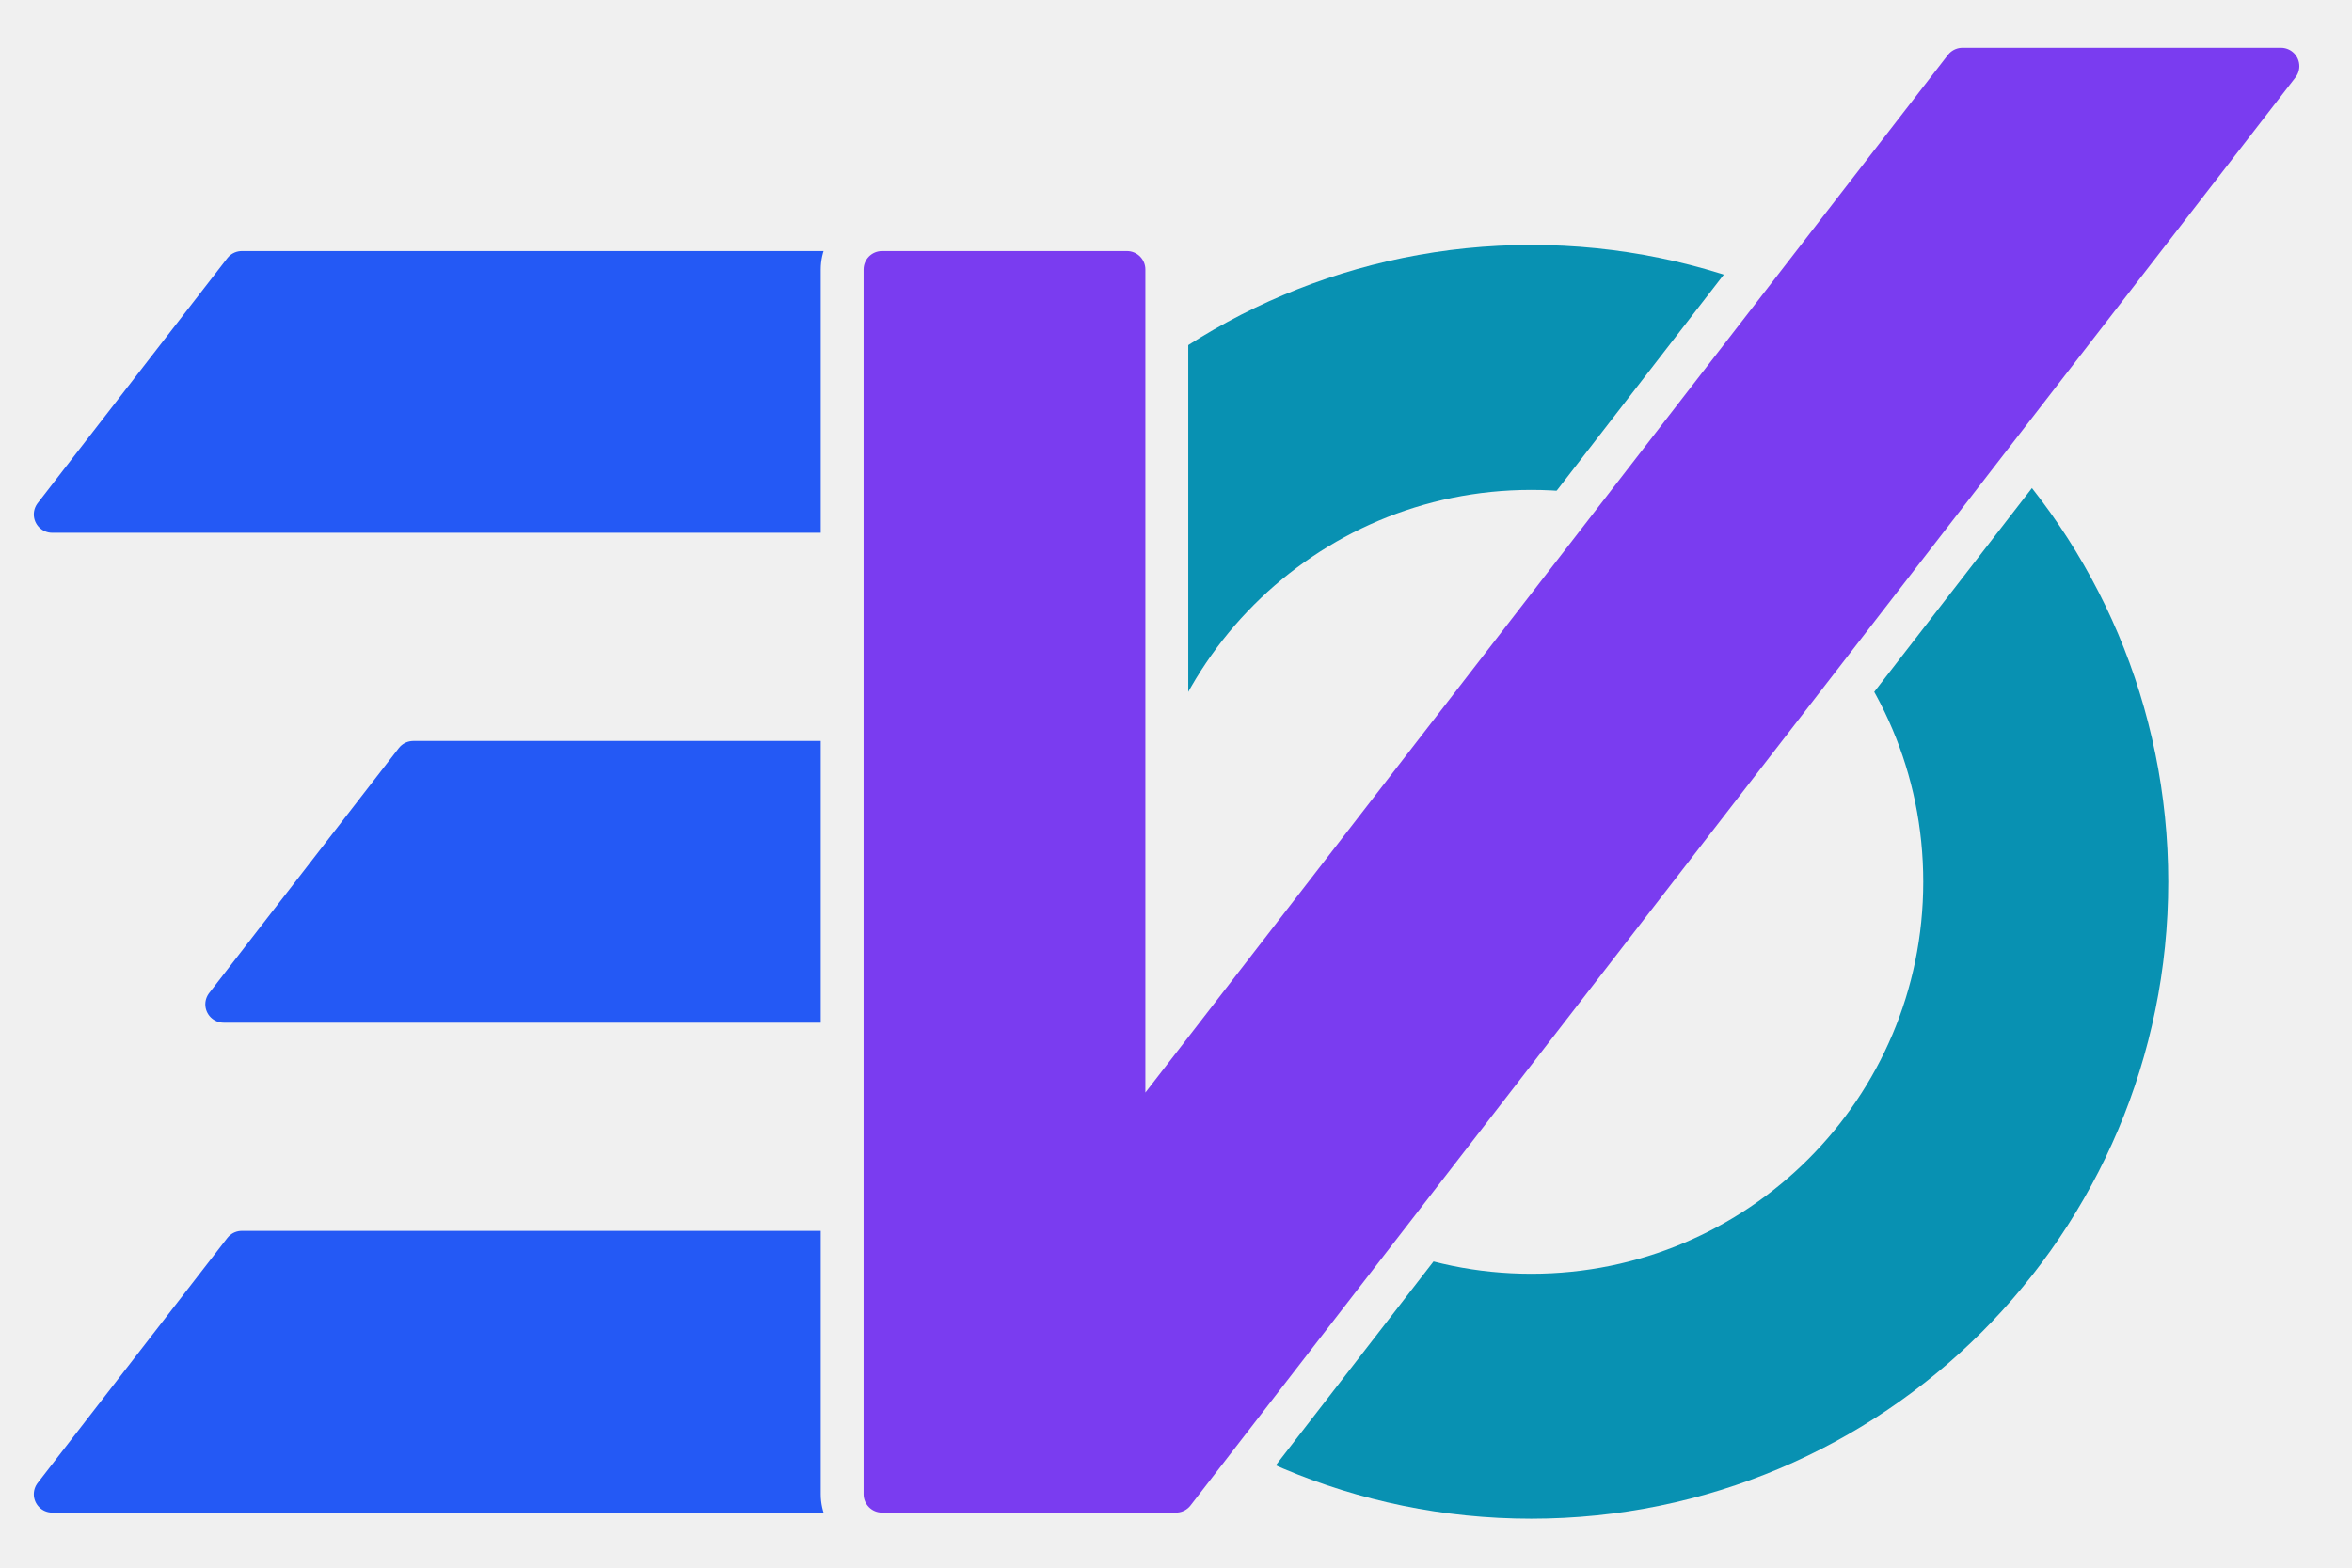
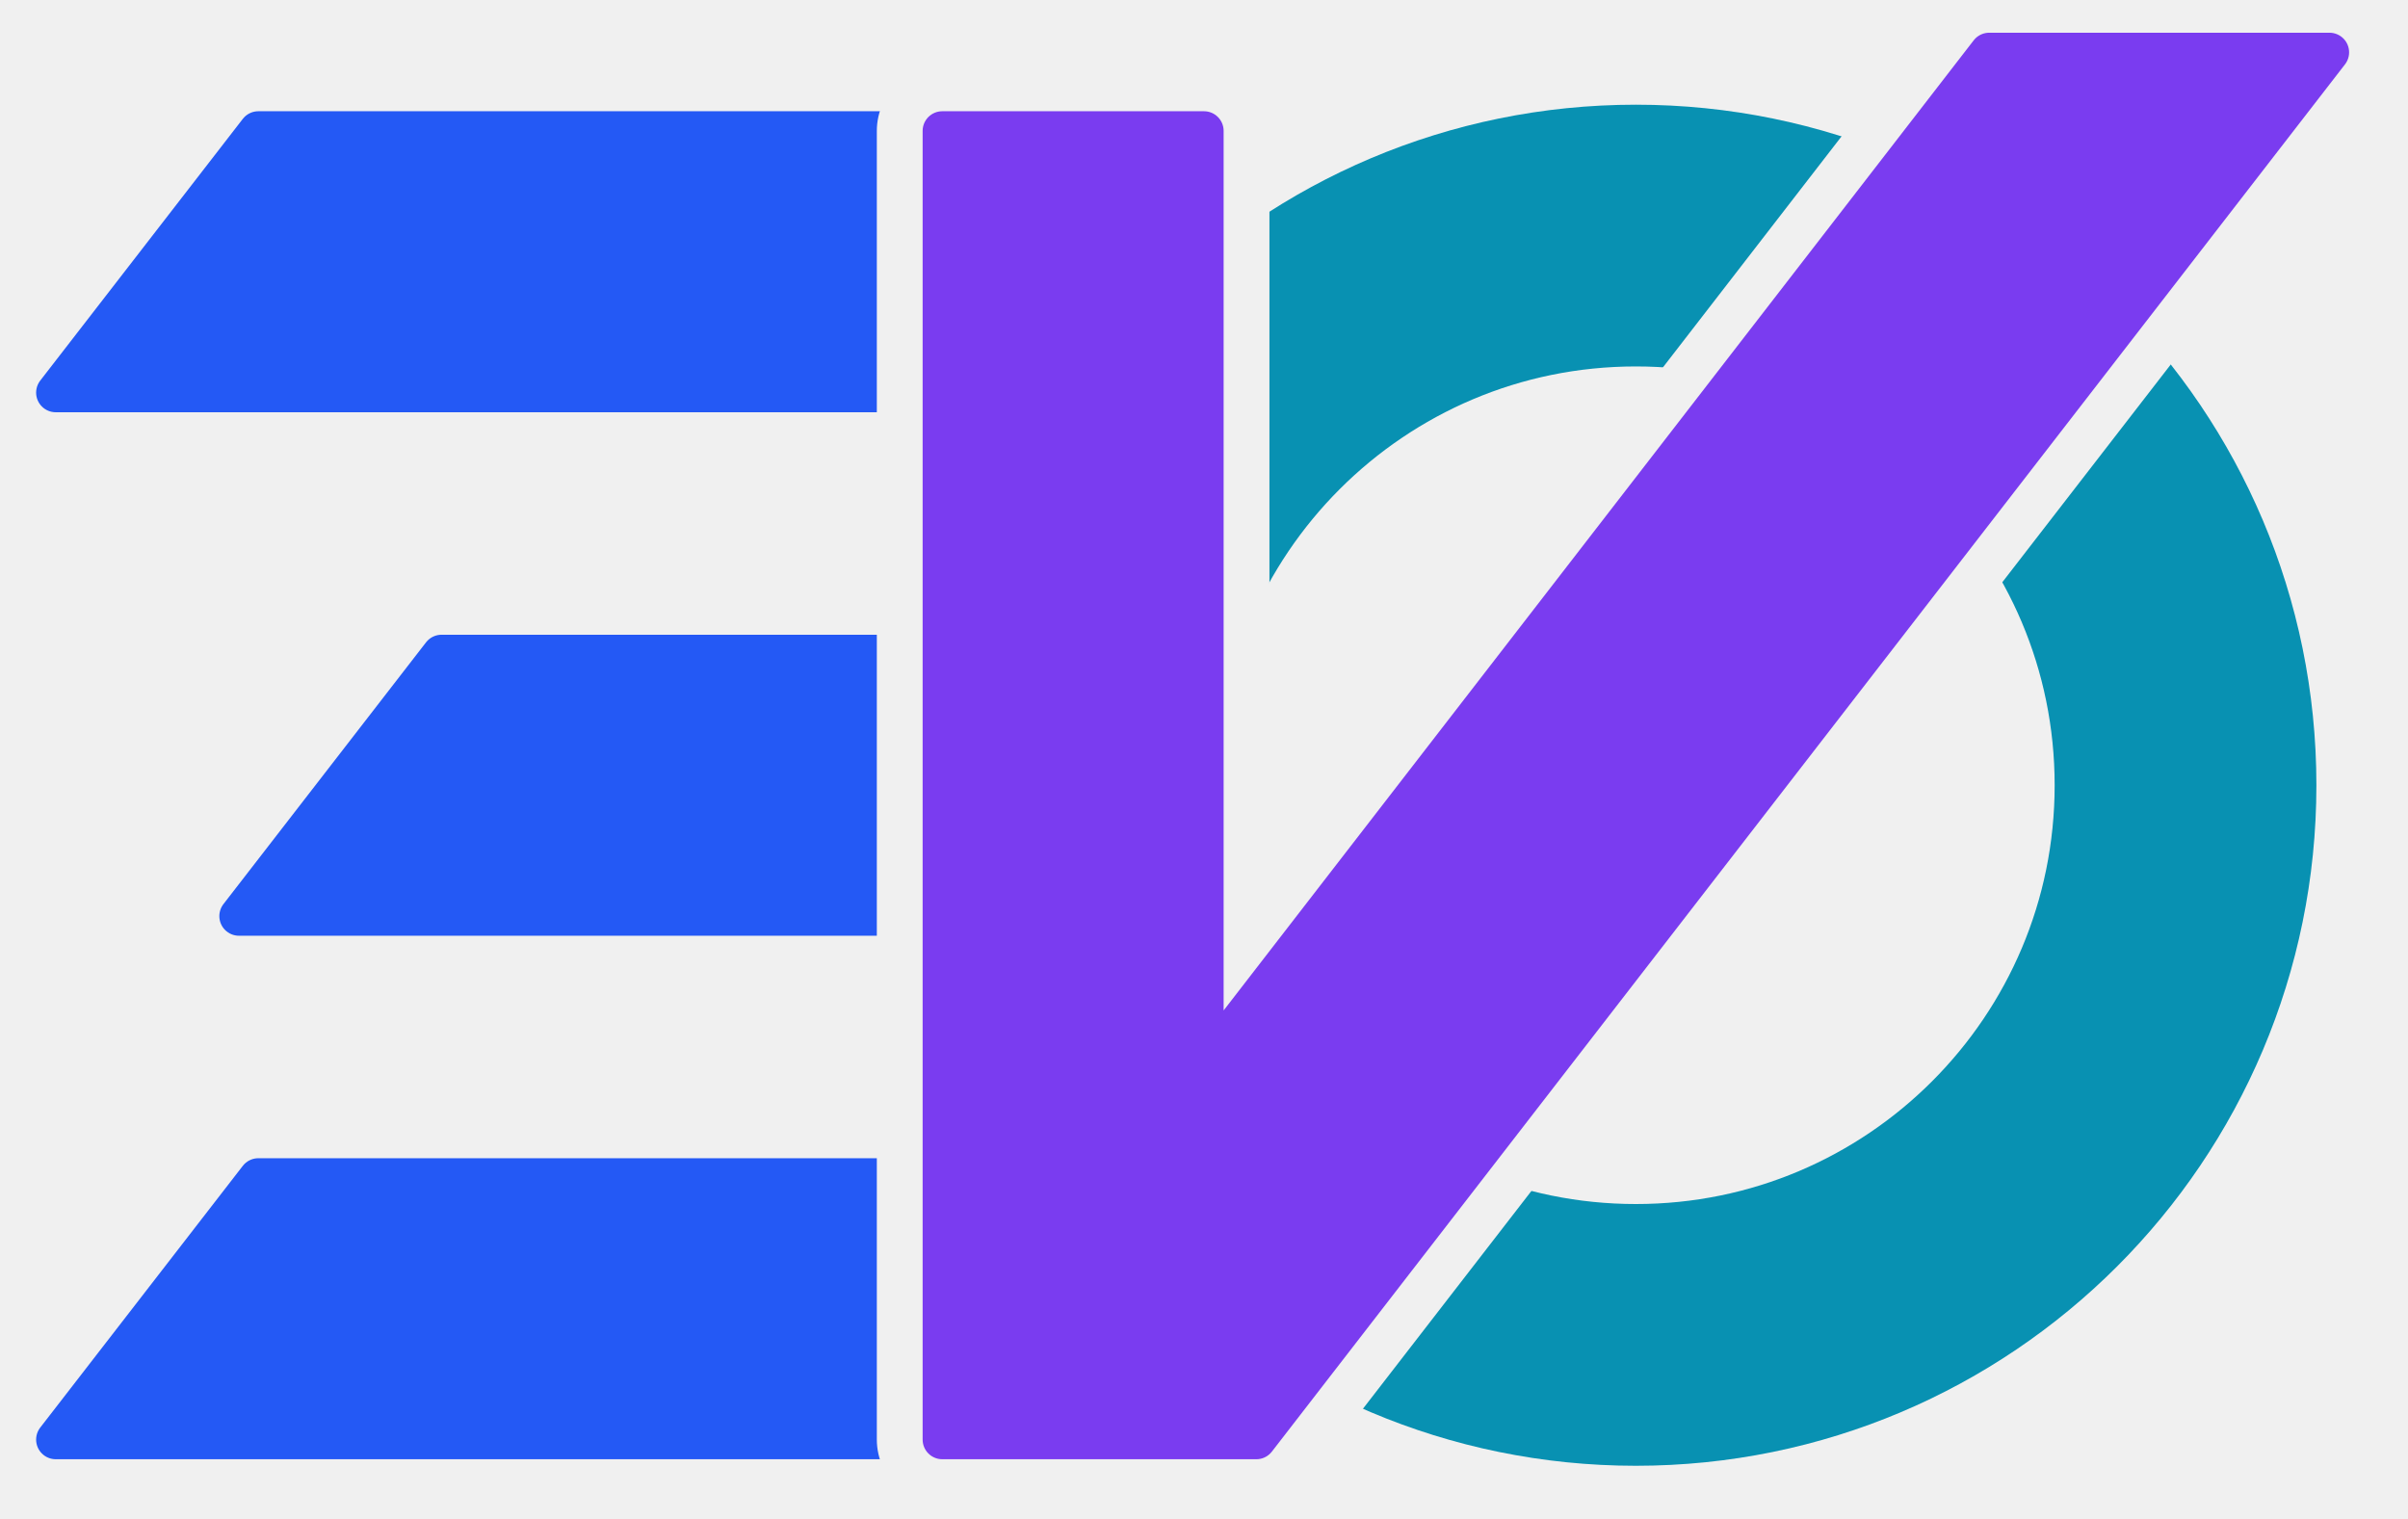
- <svg xmlns="http://www.w3.org/2000/svg" viewBox="-12 -22 192 128" role="img" aria-label="3VOtech mark, color, for light grounds">
-   <mask id="knock-m" maskUnits="userSpaceOnUse" x="-30" y="-60" width="260" height="180">
-     <rect x="-30" y="-60" width="260" height="180" fill="#fff" />
-     <path d="M60 0H80V71.6L148.2 -16.6H174.2L84 100H60Z" fill="#000" stroke="#000" stroke-width="10" stroke-linejoin="round" />
+ <svg xmlns="http://www.w3.org/2000/svg" viewBox="-12 -10 184 116" role="img" aria-label="3VOtech mark, color, for light grounds">
+   <mask id="knock-m" maskUnits="userSpaceOnUse" x="-20" y="-20" width="200" height="140">
+     <rect x="-20" y="-20" width="200" height="140" fill="#fff" />
+     <path d="M60 0H80V71.6L140 -6H166L84 100H60Z" fill="#000" stroke="#000" stroke-width="10" stroke-linejoin="round" />
  </mask>
  <g mask="url(#knock-m)">
    <circle cx="113" cy="50" r="42" fill="none" stroke-width="20" stroke="#0891B2" />
    <path d="M7.74 0H60V20H-7.74Z" fill="#2459F5" stroke="#2459F5" stroke-width="3" stroke-linejoin="round" />
    <path d="M21.74 40H60V60H6.26Z" fill="#2459F5" stroke="#2459F5" stroke-width="3" stroke-linejoin="round" />
    <path d="M7.74 80H60V100H-7.74Z" fill="#2459F5" stroke="#2459F5" stroke-width="3" stroke-linejoin="round" />
  </g>
-   <path d="M60 0H80V71.6L148.2 -16.6H174.2L84 100H60Z" fill="#7A3CF0" stroke="#7A3CF0" stroke-width="3" stroke-linejoin="round" />
+   <path d="M60 0H80V71.6L140 -6H166L84 100H60Z" fill="#7A3CF0" stroke="#7A3CF0" stroke-width="3" stroke-linejoin="round" />
</svg>
